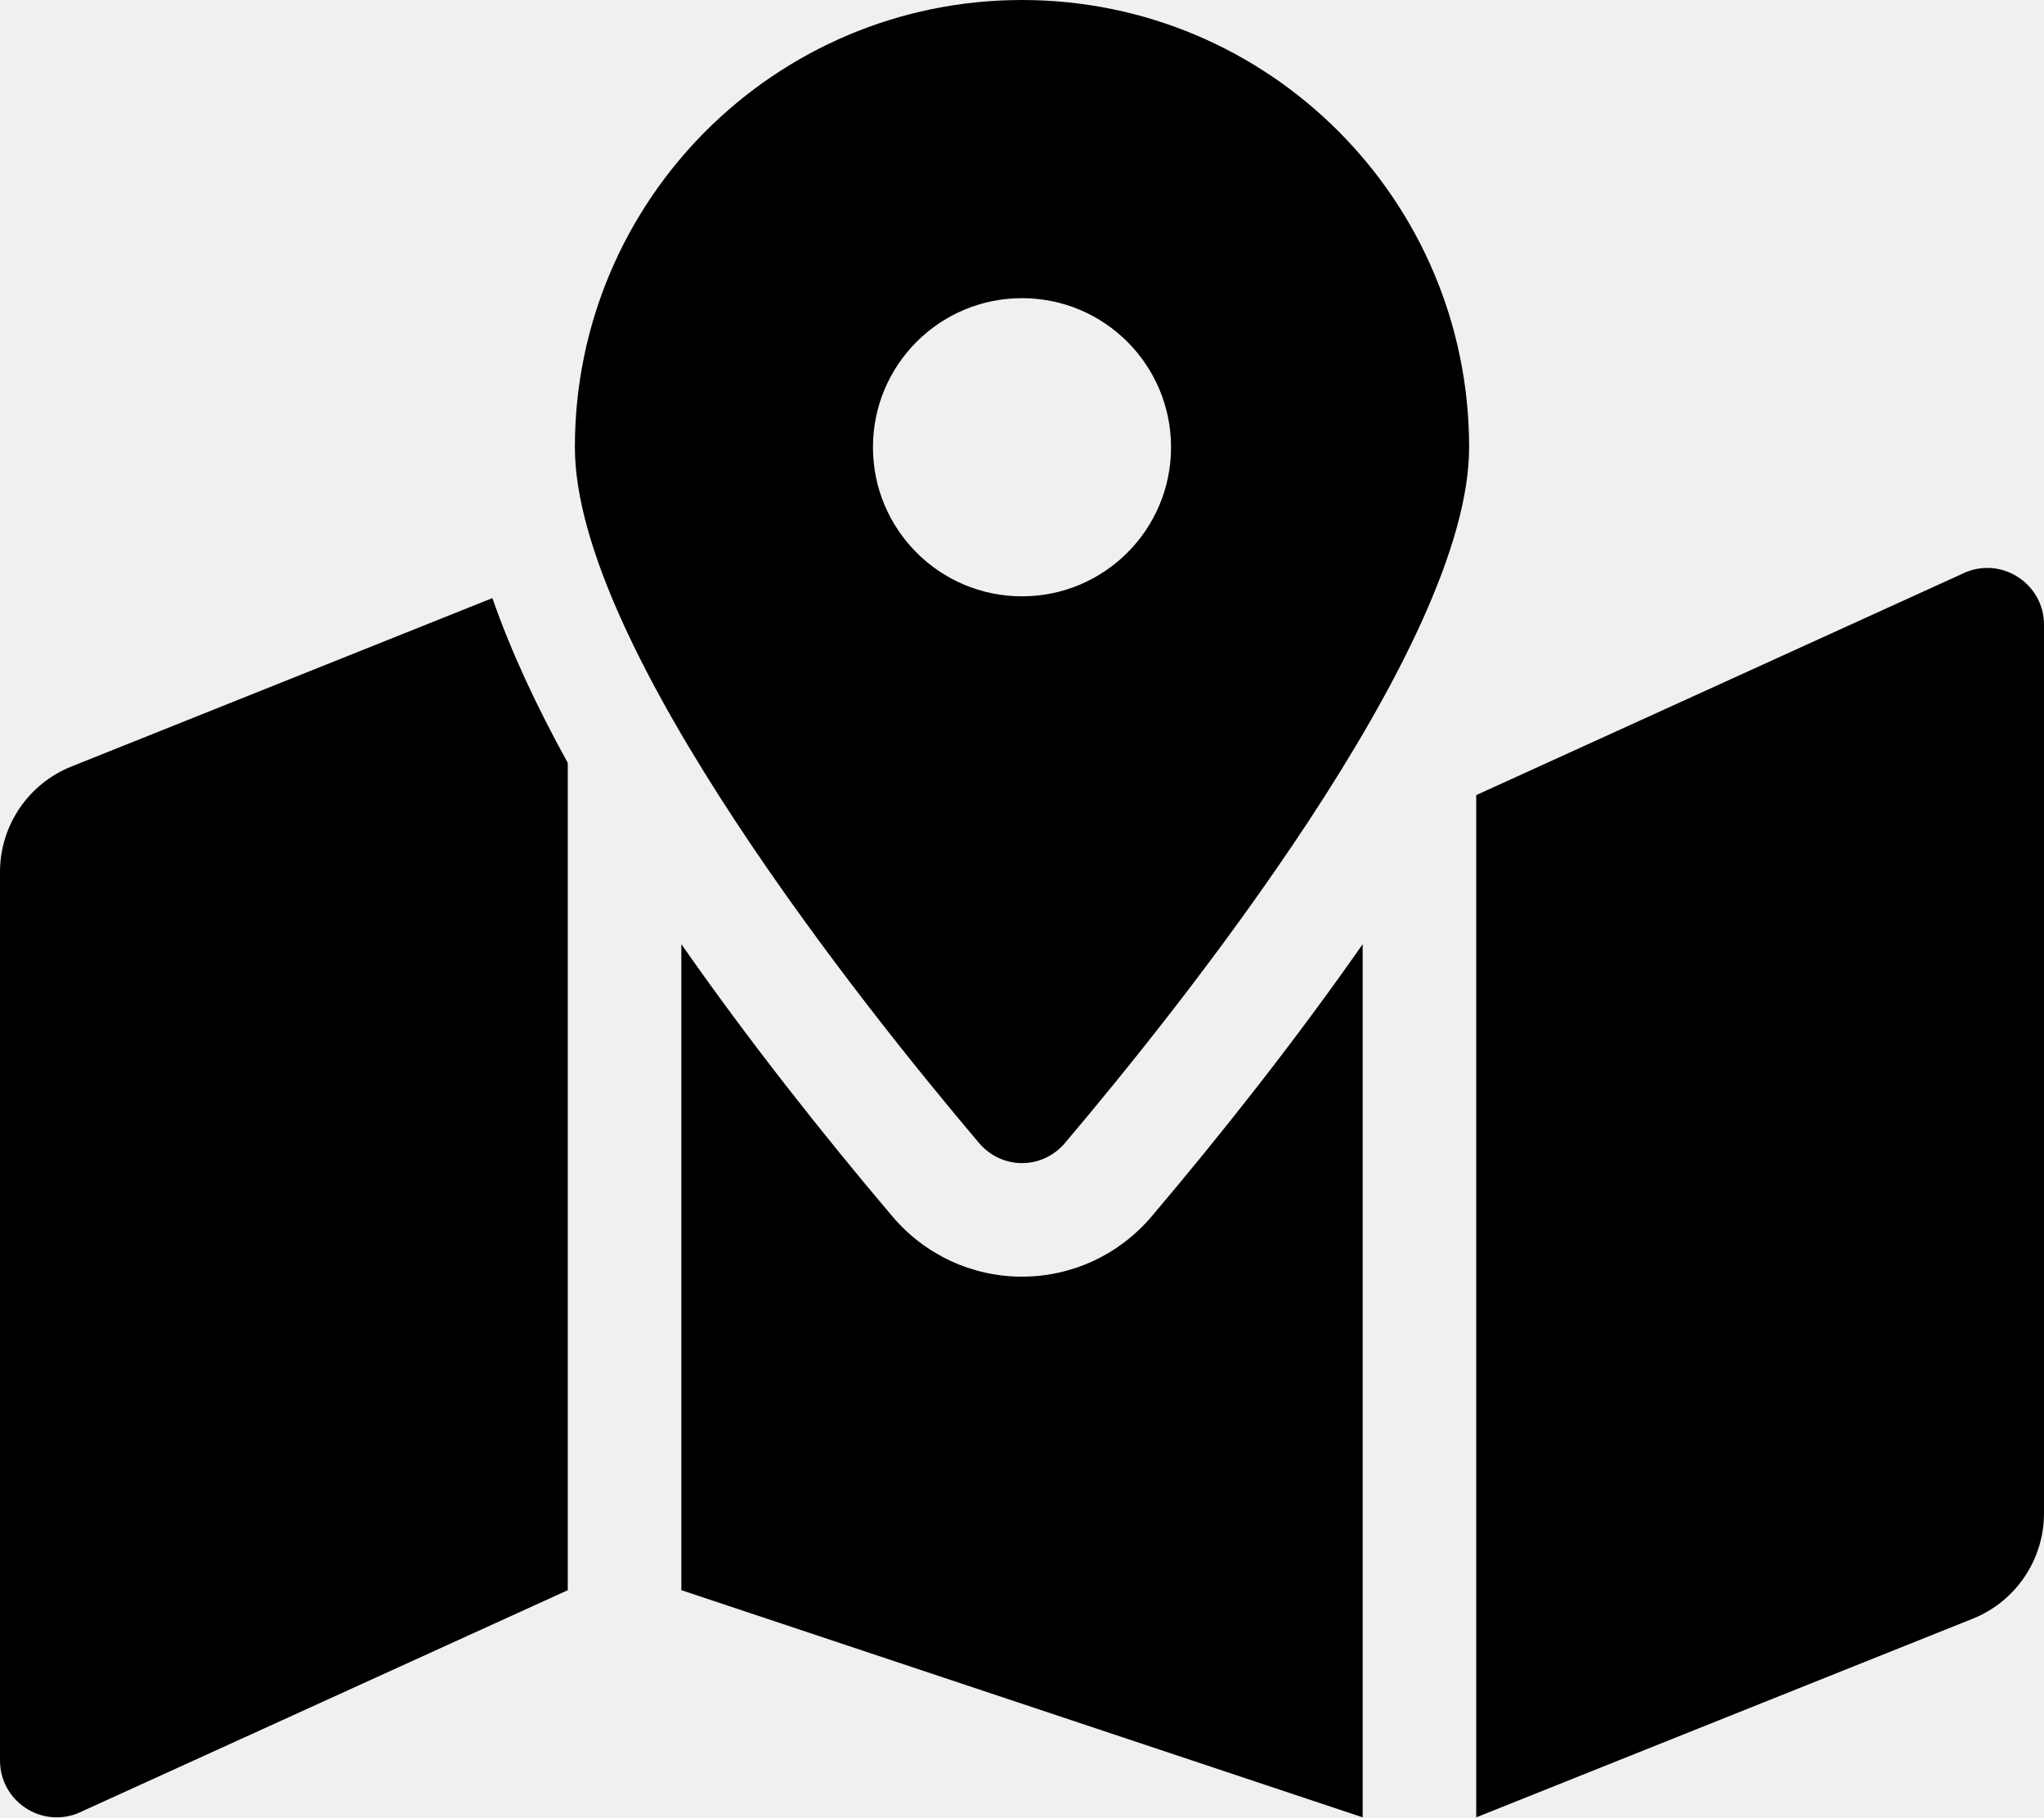
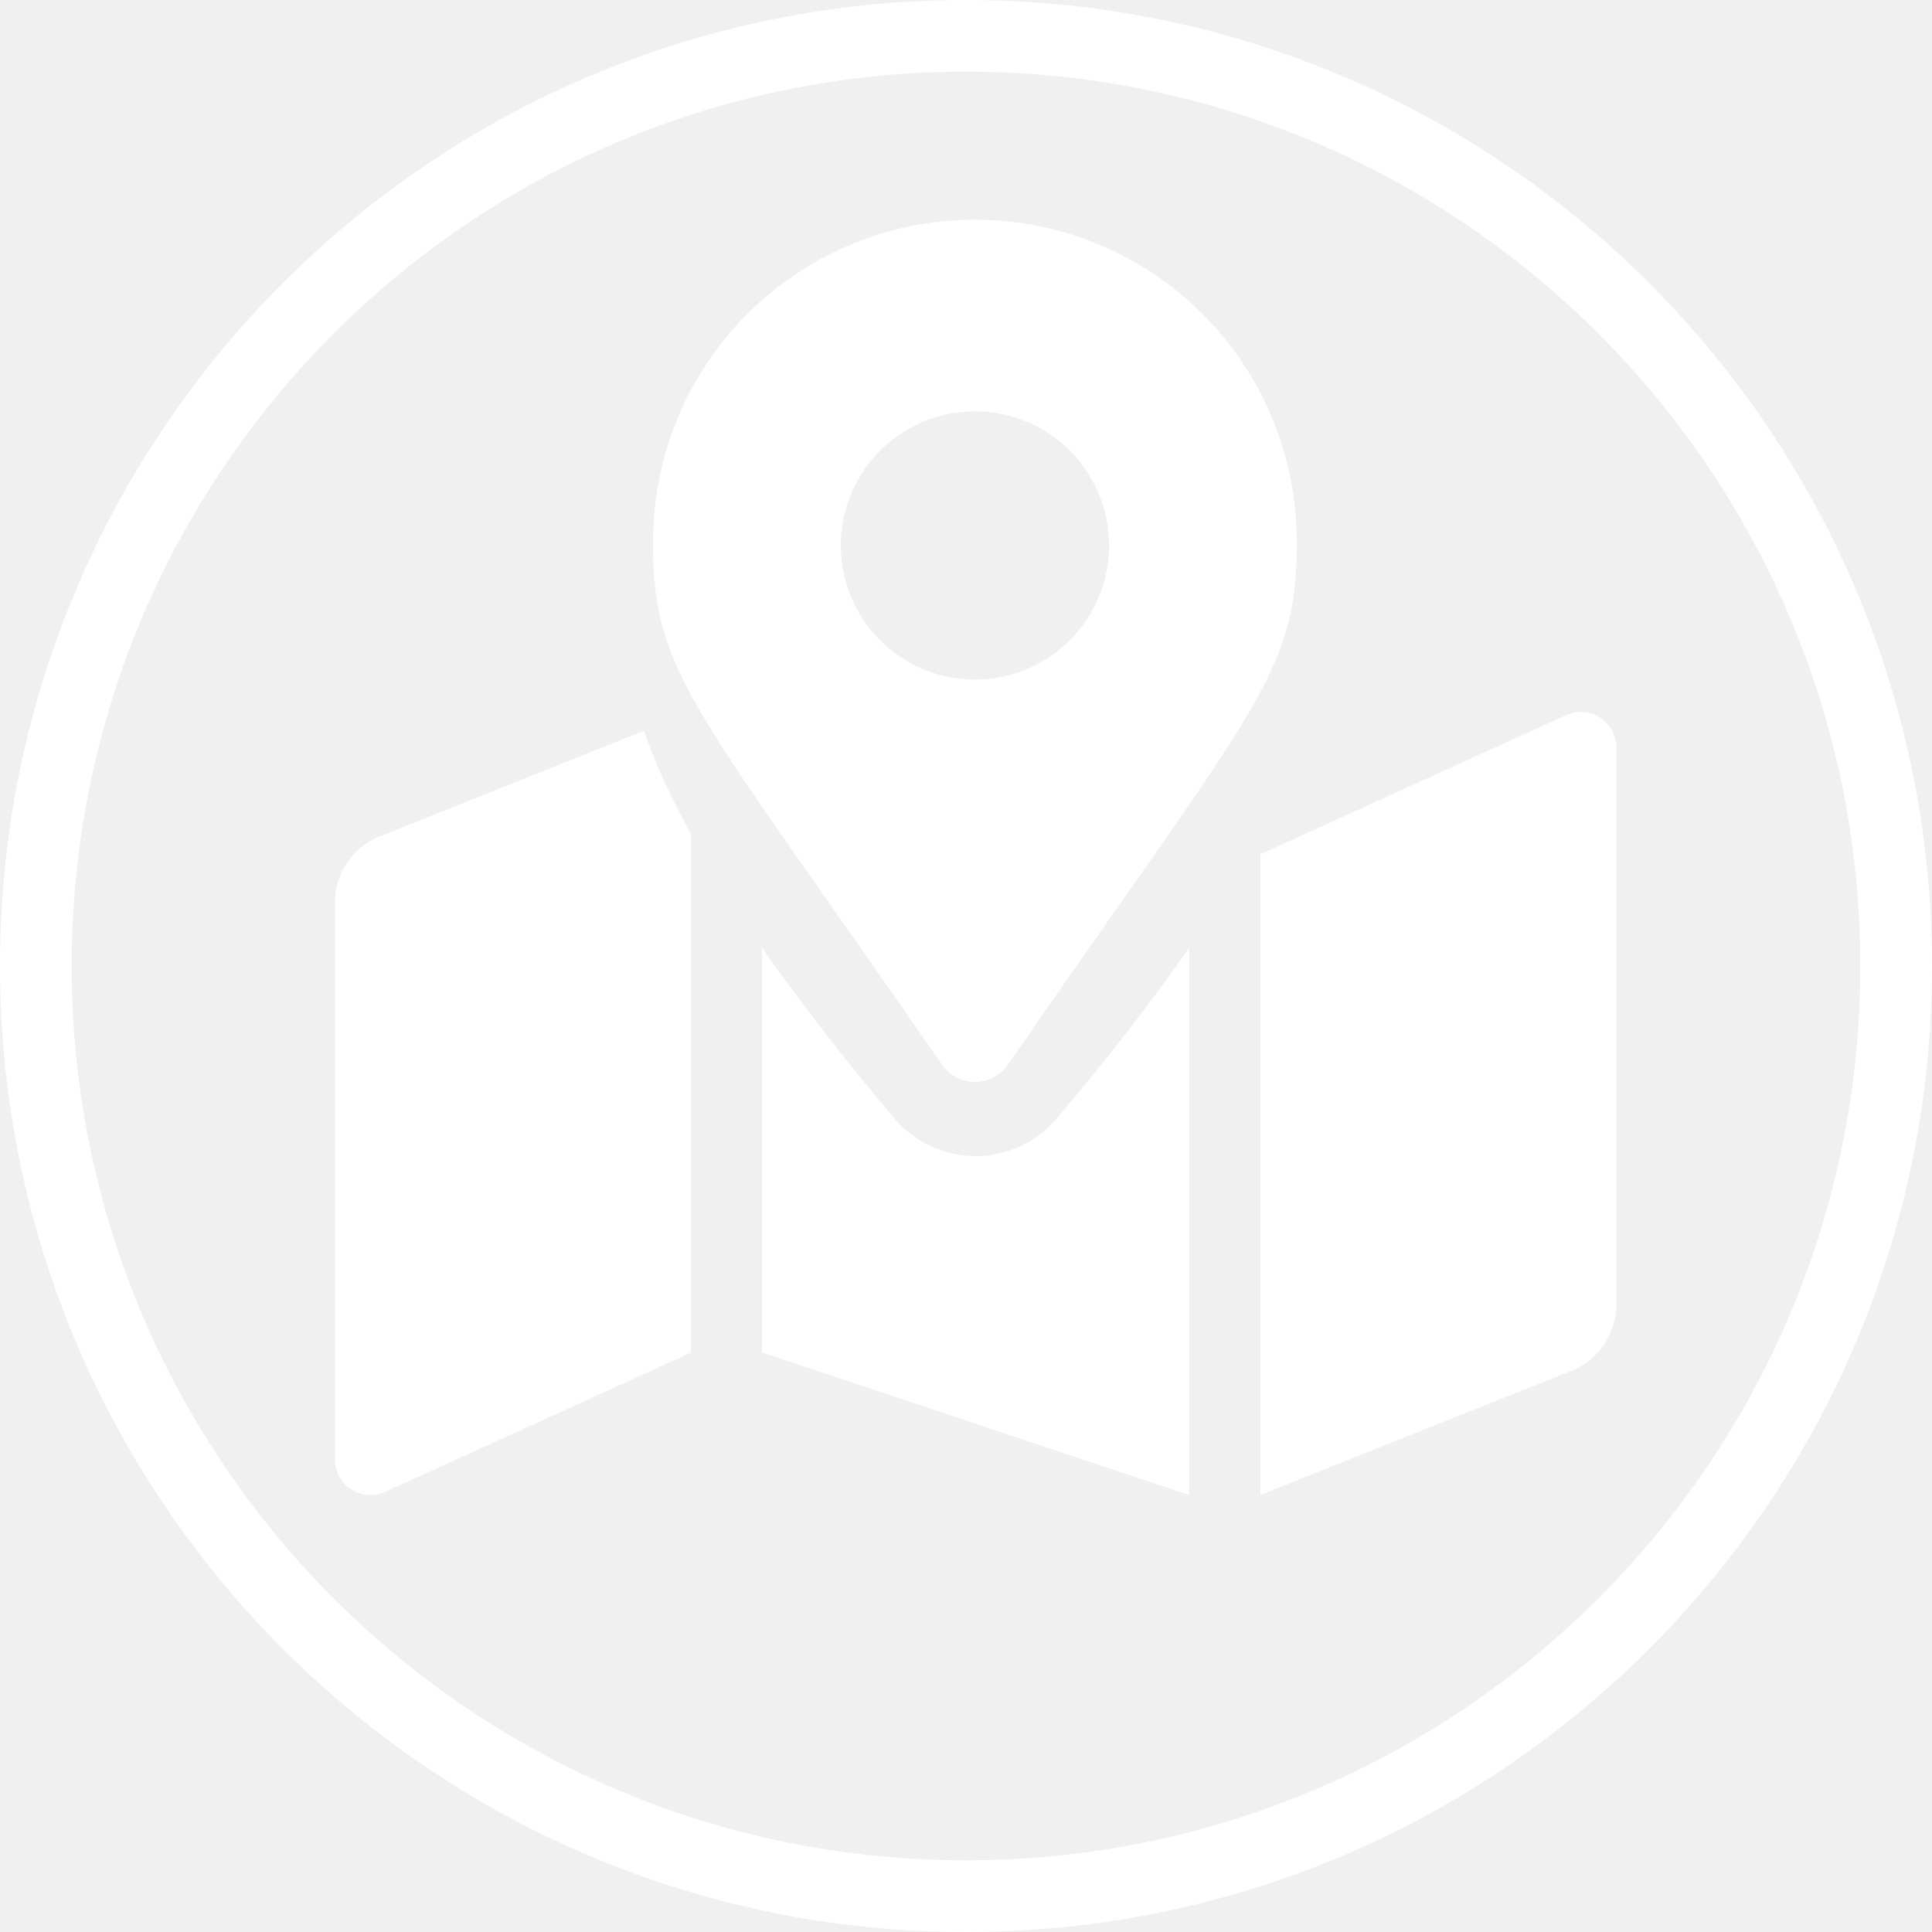
- <svg xmlns="http://www.w3.org/2000/svg" aria-hidden="true" data-prefix="fas" data-icon="map-marked-alt" class="svg-inline--fa fa-map-marked-alt fa-w-18" role="img" viewBox="0 0 576 512">
-   <path fill="currentColor" d="M288 0c-69.59 0-126 56.41-126 126 0 56.26 82.35 158.8 113.9 196.02 6.39 7.54 17.82 7.54 24.2 0C331.65 284.8 414 182.26 414 126 414 56.41 357.59 0 288 0zm0 168c-23.2 0-42-18.8-42-42s18.8-42 42-42 42 18.8 42 42-18.8 42-42 42zM20.12 215.95A32.006 32.006 0 0 0 0 245.66v250.32c0 11.32 11.43 19.06 21.94 14.86L160 448V214.92c-8.84-15.98-16.07-31.54-21.25-46.42L20.12 215.95zM288 359.67c-14.07 0-27.38-6.18-36.51-16.96-19.66-23.2-40.57-49.62-59.49-76.72v182l192 64V266c-18.92 27.09-39.82 53.52-59.49 76.72-9.13 10.77-22.44 16.95-36.51 16.95zm266.06-198.51L416 224v288l139.88-55.95A31.996 31.996 0 0 0 576 426.34V176.02c0-11.32-11.43-19.06-21.94-14.86z" />
+ <svg xmlns="http://www.w3.org/2000/svg" id="Text_Icons" viewBox="0 0 404.32 404.32">
+   <defs>
+     <style>.cls-1{fill:none;stroke:#fff;stroke-miterlimit:10;stroke-width:15px;}.cls-2{fill:#fff;}</style>
+   </defs>
+   <g id="Circle">
+     <circle id="Circle2" class="cls-1" cx="202.16" cy="202.16" r="194.66" />
+   </g>
+   <g id="Map">
+     <path class="cls-2" d="M307.12,260.32a14.91,14.91,0,0,0-9.37,13.84V390.7A7.44,7.44,0,0,0,308,397.61l64.28-29.25V259.84a140.28,140.28,0,0,1-9.89-21.61Z" transform="translate(-227.66 -85.29)" />
+     <path class="cls-2" d="M431.83,327.23a22.25,22.25,0,0,1-17-7.89c-9.15-10.8-18.88-23.1-27.69-35.72v84.73l89.39,29.8V283.63c-8.81,12.61-18.54,24.91-27.7,35.71A22.24,22.24,0,0,1,431.83,327.23Z" transform="translate(-227.66 -85.29)" />
+     <path class="cls-2" d="M555.7,234.82l-64.27,29.25V398.15l65.12-26a14.91,14.91,0,0,0,9.37-13.84V241.73A7.45,7.45,0,0,0,555.7,234.82Z" transform="translate(-227.66 -85.29)" />
+   </g>
+   <g id="Marker">
+     <path class="cls-2" d="M424.76,308.08c-51-73.9-60.43-81.48-60.43-108.64a67.36,67.36,0,1,1,134.71,0c0,27.16-9.46,34.74-60.43,108.64a8.43,8.43,0,0,1-13.85,0Zm6.92-80.57a28.07,28.07,0,1,0-28.06-28.07A28.07,28.07,0,0,0,431.68,227.51Z" transform="translate(-227.66 -85.29)" />
+   </g>
</svg>
